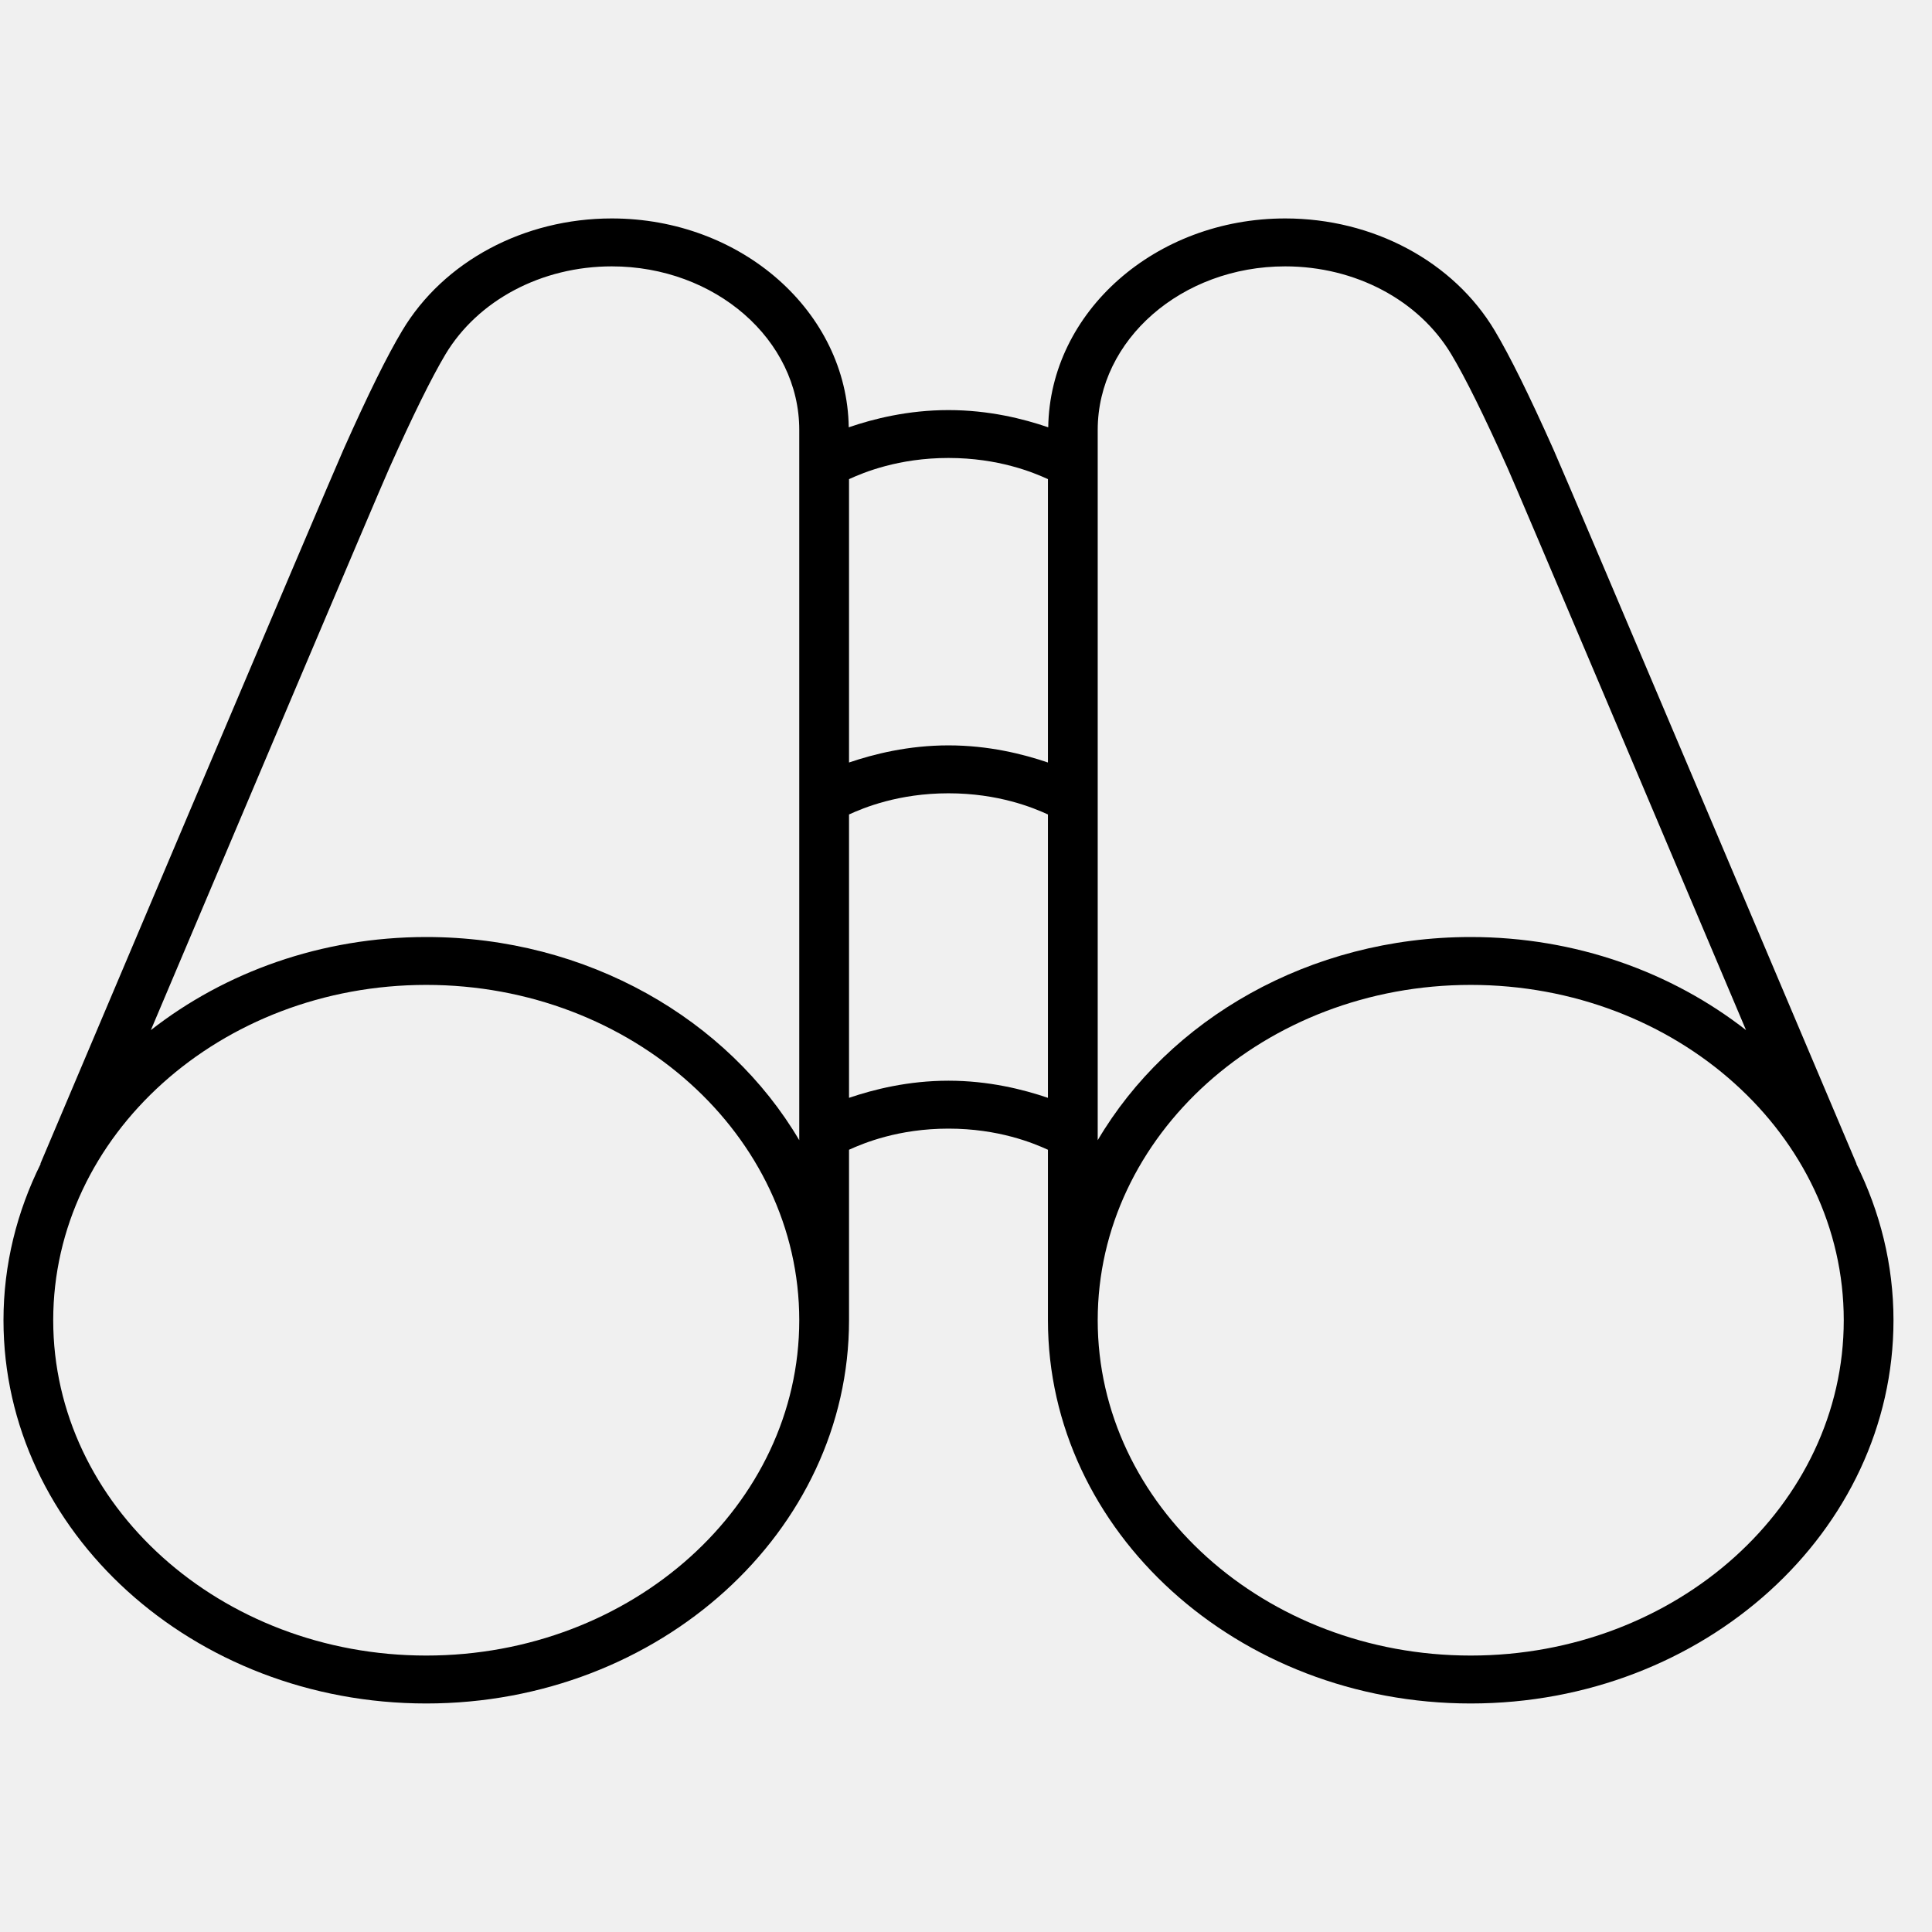
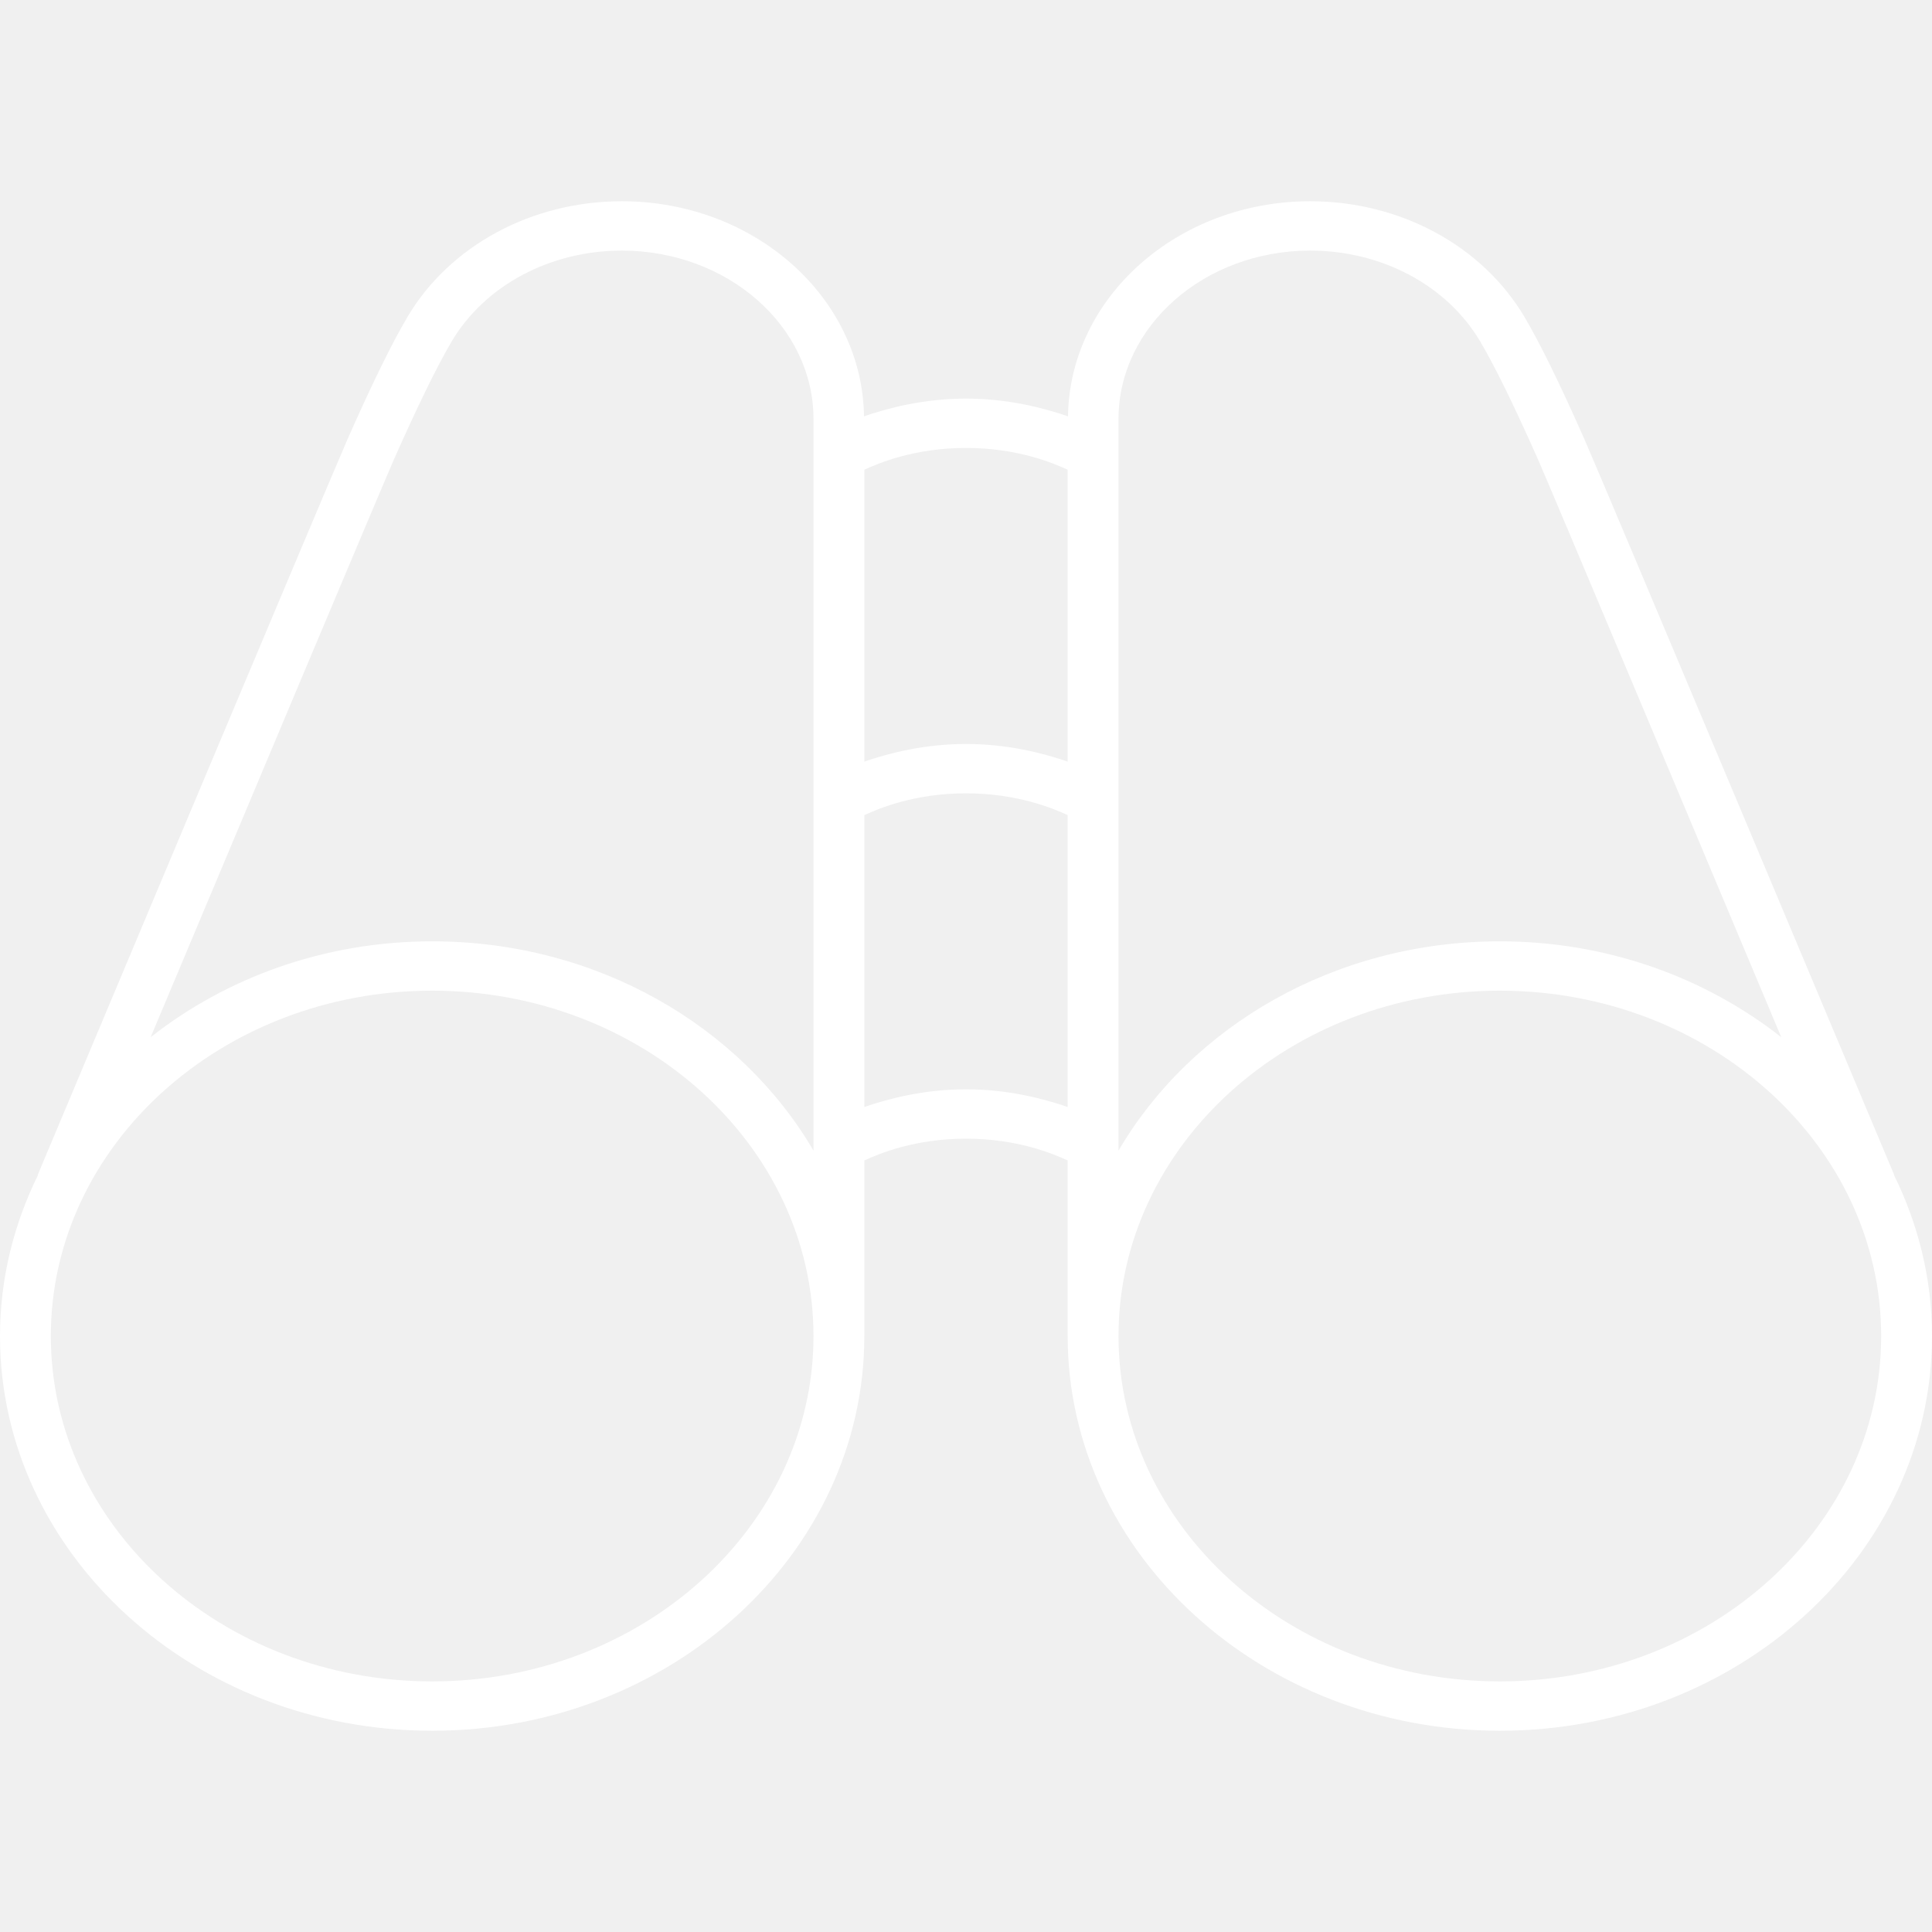
- <svg xmlns="http://www.w3.org/2000/svg" width="46" height="46" viewBox="0 0 46 46" fill="none">
-   <path d="M14.566 5.201C12.474 5.201 10.562 6.224 9.578 7.87C9.216 8.473 8.76 9.398 8.181 10.697C7.821 11.501 1.241 27.046 0.962 27.707L0.969 27.709C0.404 28.848 0.083 30.107 0.083 31.434C0.083 36.465 4.598 40.559 10.149 40.559C15.699 40.559 20.215 36.465 20.215 31.434V27.375C20.564 27.216 21.393 26.872 22.583 26.872C23.773 26.872 24.602 27.216 24.951 27.375V31.434C24.951 36.465 29.467 40.559 35.017 40.559C40.568 40.559 45.083 36.465 45.083 31.434C45.083 30.107 44.762 28.848 44.197 27.709L44.202 27.707C43.921 27.046 37.346 11.503 36.986 10.699C36.406 9.4 35.949 8.476 35.589 7.872C34.606 6.225 32.693 5.201 30.6 5.201C27.509 5.201 24.997 7.427 24.958 10.174C24.37 9.972 23.546 9.764 22.583 9.764C21.62 9.764 20.796 9.972 20.208 10.174C20.169 7.427 17.657 5.201 14.566 5.201ZM14.566 6.342C17.028 6.342 19.03 8.088 19.03 10.236V27.148C17.335 24.272 13.991 22.31 10.149 22.31C7.644 22.31 5.355 23.149 3.592 24.526C5.426 20.193 8.989 11.774 9.268 11.149C9.823 9.908 10.272 8.998 10.604 8.44C11.378 7.147 12.896 6.342 14.566 6.342ZM30.6 6.342C32.27 6.342 33.787 7.147 34.559 8.443C34.892 8.999 35.343 9.911 35.898 11.151C36.177 11.777 39.737 20.192 41.572 24.526C39.809 23.15 37.521 22.31 35.017 22.31C31.175 22.31 27.831 24.272 26.136 27.148V10.236C26.136 8.088 28.138 6.342 30.6 6.342ZM22.583 10.904C23.773 10.904 24.602 11.248 24.951 11.408V18.155C24.364 17.955 23.541 17.747 22.583 17.747C21.625 17.747 20.802 17.955 20.215 18.155V11.408C20.564 11.248 21.393 10.904 22.583 10.904ZM22.583 18.888C23.773 18.888 24.602 19.232 24.951 19.392V26.139C24.364 25.939 23.541 25.731 22.583 25.731C21.625 25.731 20.802 25.939 20.215 26.139V19.392C20.564 19.232 21.393 18.888 22.583 18.888ZM10.149 23.45C15.047 23.45 19.03 27.032 19.03 31.434C19.03 35.837 15.047 39.418 10.149 39.418C5.251 39.418 1.267 35.837 1.267 31.434C1.267 27.032 5.251 23.45 10.149 23.45ZM35.017 23.45C39.915 23.45 43.899 27.032 43.899 31.434C43.899 35.837 39.915 39.418 35.017 39.418C30.119 39.418 26.136 35.837 26.136 31.434C26.136 27.032 30.119 23.45 35.017 23.45Z" fill="black" />
+ <svg xmlns="http://www.w3.org/2000/svg" width="48" height="48" viewBox="0 0 48 48" fill="none">
+   <path d="M15.449 5C13.217 5 11.177 6.099 10.127 7.868C9.742 8.517 9.255 9.51 8.637 10.906C8.253 11.771 1.236 28.477 0.938 29.188L0.945 29.191C0.343 30.414 0 31.767 0 33.194C0 38.6 4.816 43 10.737 43C16.657 43 21.474 38.6 21.474 33.194V28.831C21.846 28.66 22.731 28.29 24 28.29C25.269 28.29 26.154 28.66 26.526 28.831V33.194C26.526 38.6 31.343 43 37.263 43C43.184 43 48 38.6 48 33.194C48 31.767 47.657 30.414 47.055 29.191L47.06 29.188C46.761 28.477 39.747 11.773 39.363 10.909C38.745 9.513 38.257 8.519 37.873 7.871C36.824 6.101 34.784 5 32.551 5C29.254 5 26.575 7.392 26.534 10.344C25.906 10.127 25.027 9.903 24 9.903C22.973 9.903 22.094 10.127 21.466 10.344C21.425 7.392 18.746 5 15.449 5ZM15.449 6.226C18.075 6.226 20.211 8.103 20.211 10.411V28.587C18.402 25.496 14.835 23.387 10.737 23.387C8.065 23.387 5.623 24.289 3.743 25.769C5.699 21.112 9.499 12.064 9.797 11.392C10.389 10.059 10.868 9.081 11.223 8.481C12.048 7.091 13.667 6.226 15.449 6.226ZM32.551 6.226C34.333 6.226 35.951 7.091 36.775 8.483C37.13 9.082 37.611 10.061 38.203 11.395C38.501 12.066 42.298 21.111 44.255 25.769C42.374 24.29 39.934 23.387 37.263 23.387C33.165 23.387 29.598 25.496 27.789 28.587V10.411C27.789 8.103 29.925 6.226 32.551 6.226ZM24 11.129C25.269 11.129 26.154 11.499 26.526 11.67V18.922C25.899 18.706 25.022 18.484 24 18.484C22.978 18.484 22.101 18.706 21.474 18.922V11.67C21.846 11.499 22.731 11.129 24 11.129ZM24 19.71C25.269 19.71 26.154 20.08 26.526 20.251V27.503C25.899 27.287 25.022 27.064 24 27.064C22.978 27.064 22.101 27.287 21.474 27.503V20.251C21.846 20.08 22.731 19.71 24 19.71ZM10.737 24.613C15.961 24.613 20.211 28.462 20.211 33.194C20.211 37.925 15.961 41.774 10.737 41.774C5.512 41.774 1.263 37.925 1.263 33.194C1.263 28.462 5.512 24.613 10.737 24.613ZM37.263 24.613C42.488 24.613 46.737 28.462 46.737 33.194C46.737 37.925 42.488 41.774 37.263 41.774C32.039 41.774 27.789 37.925 27.789 33.194C27.789 28.462 32.039 24.613 37.263 24.613Z" fill="white" />
</svg>
